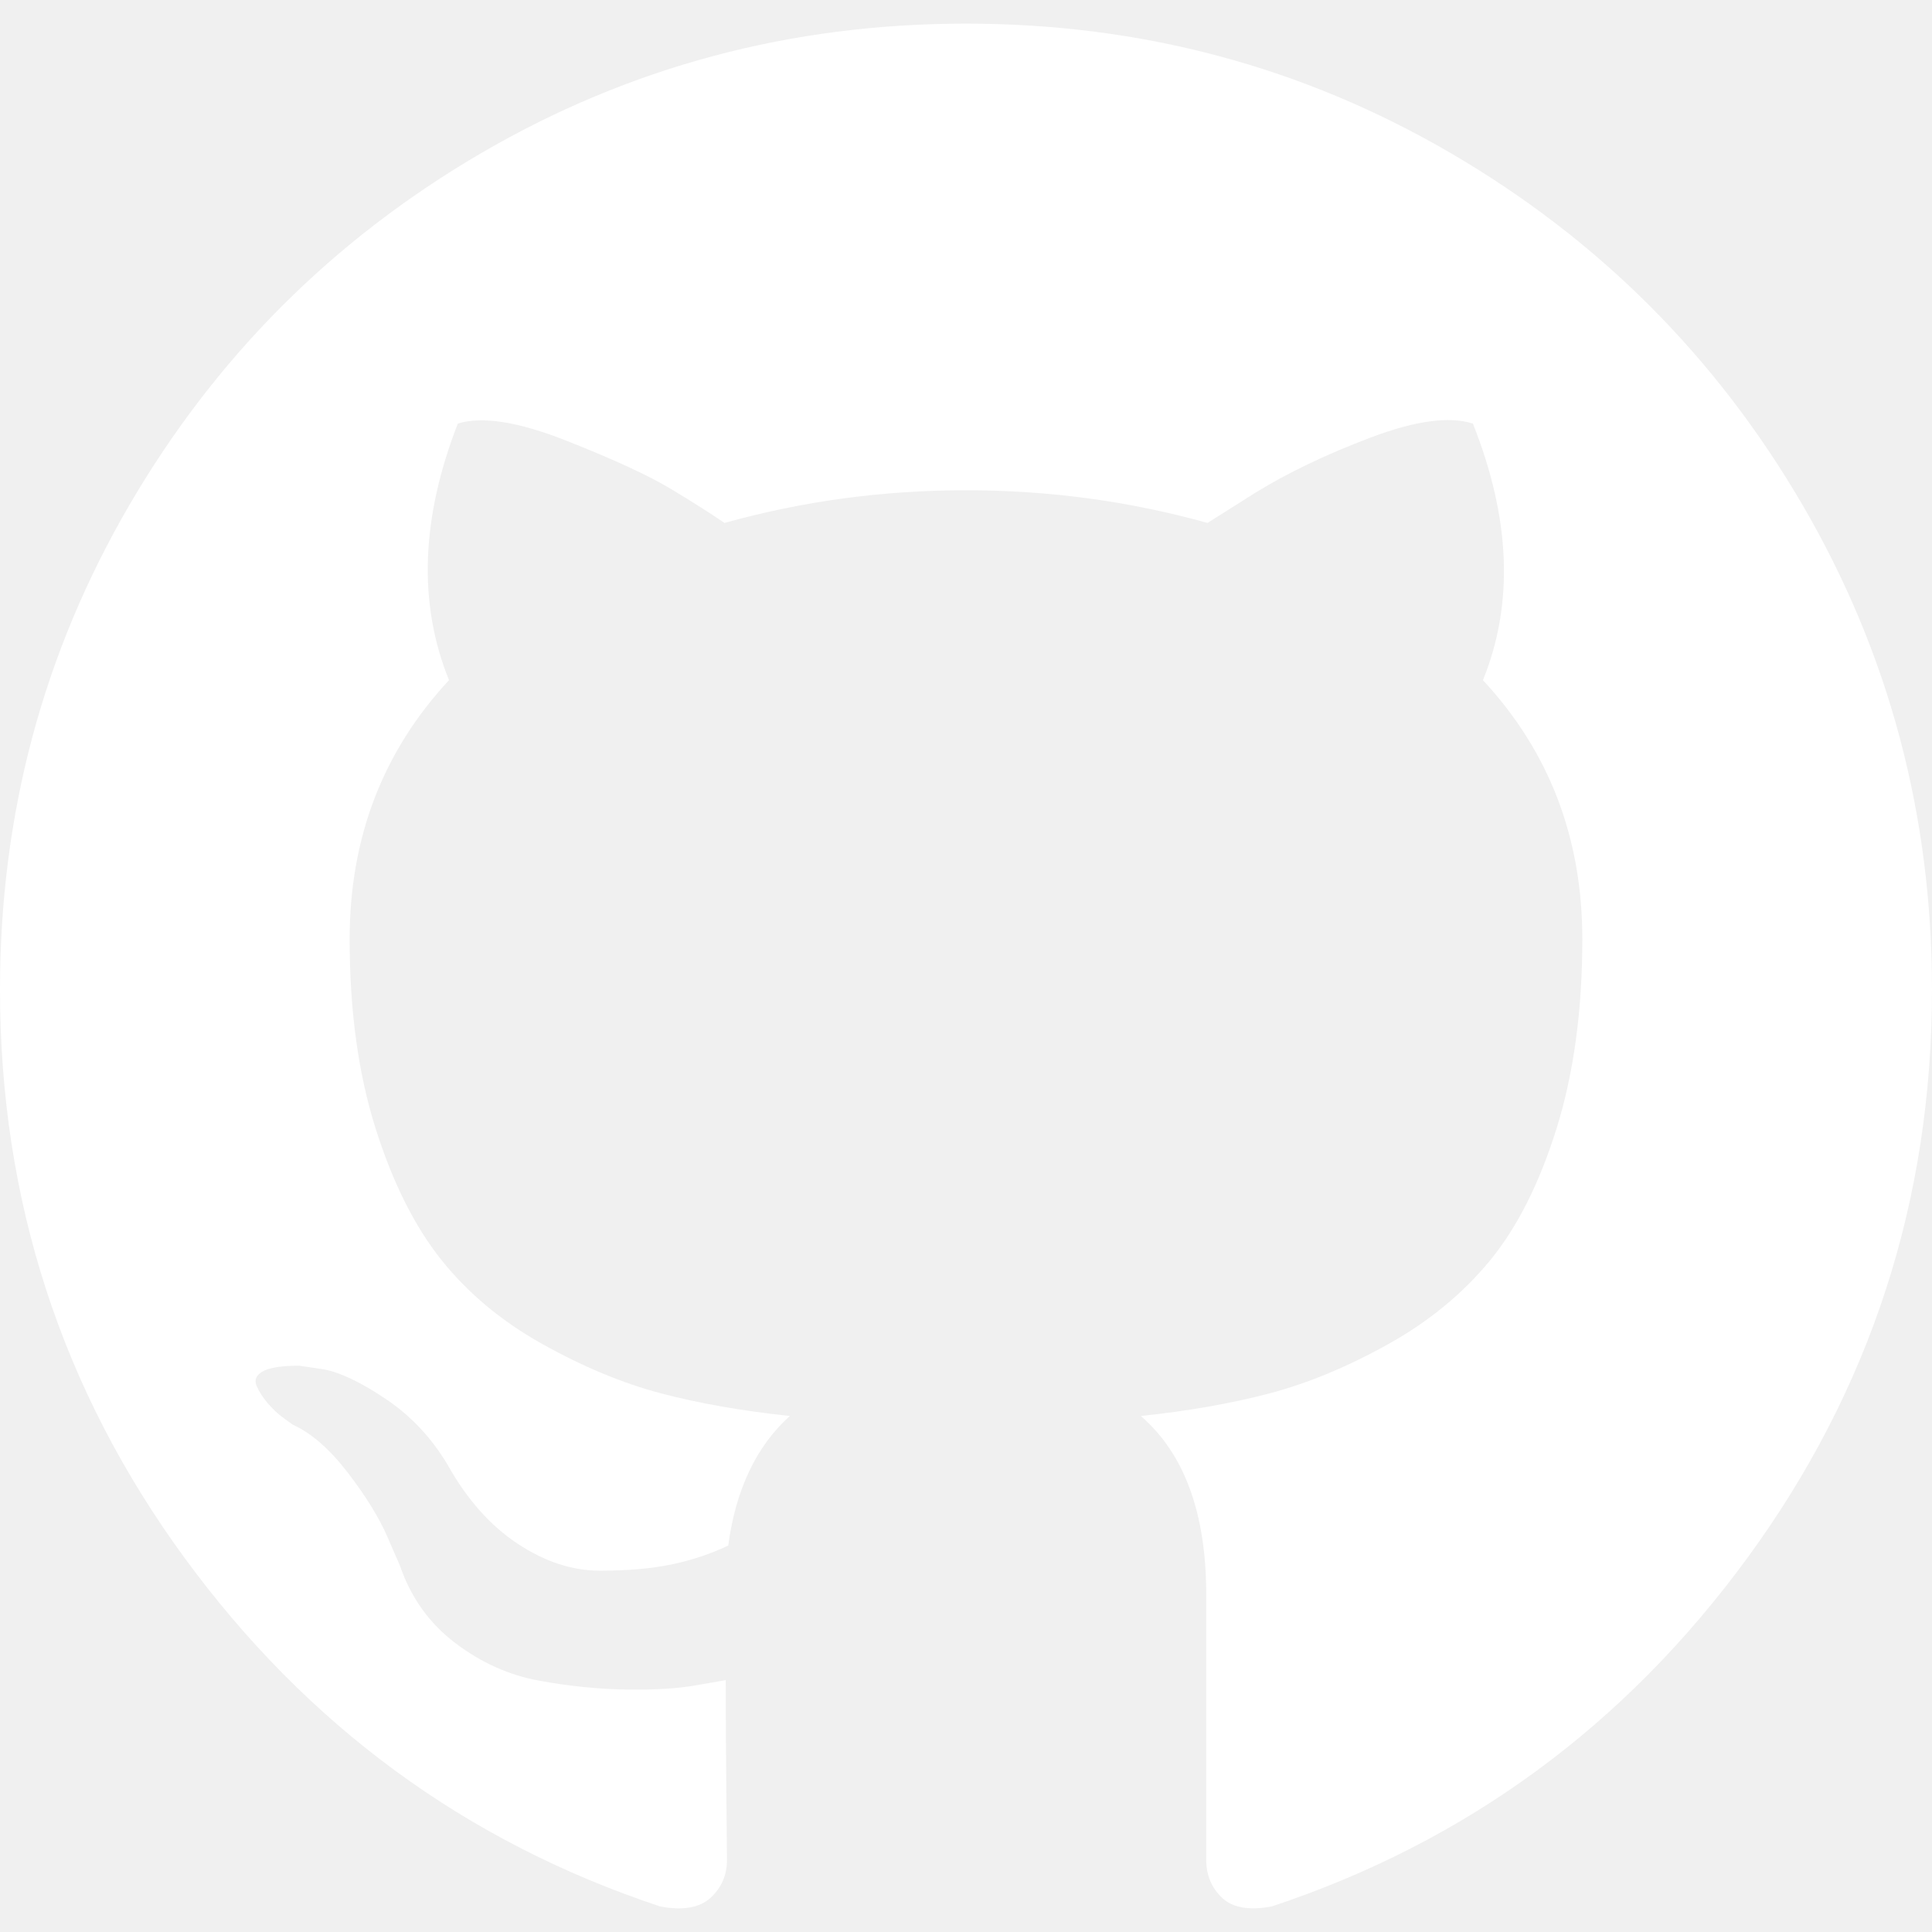
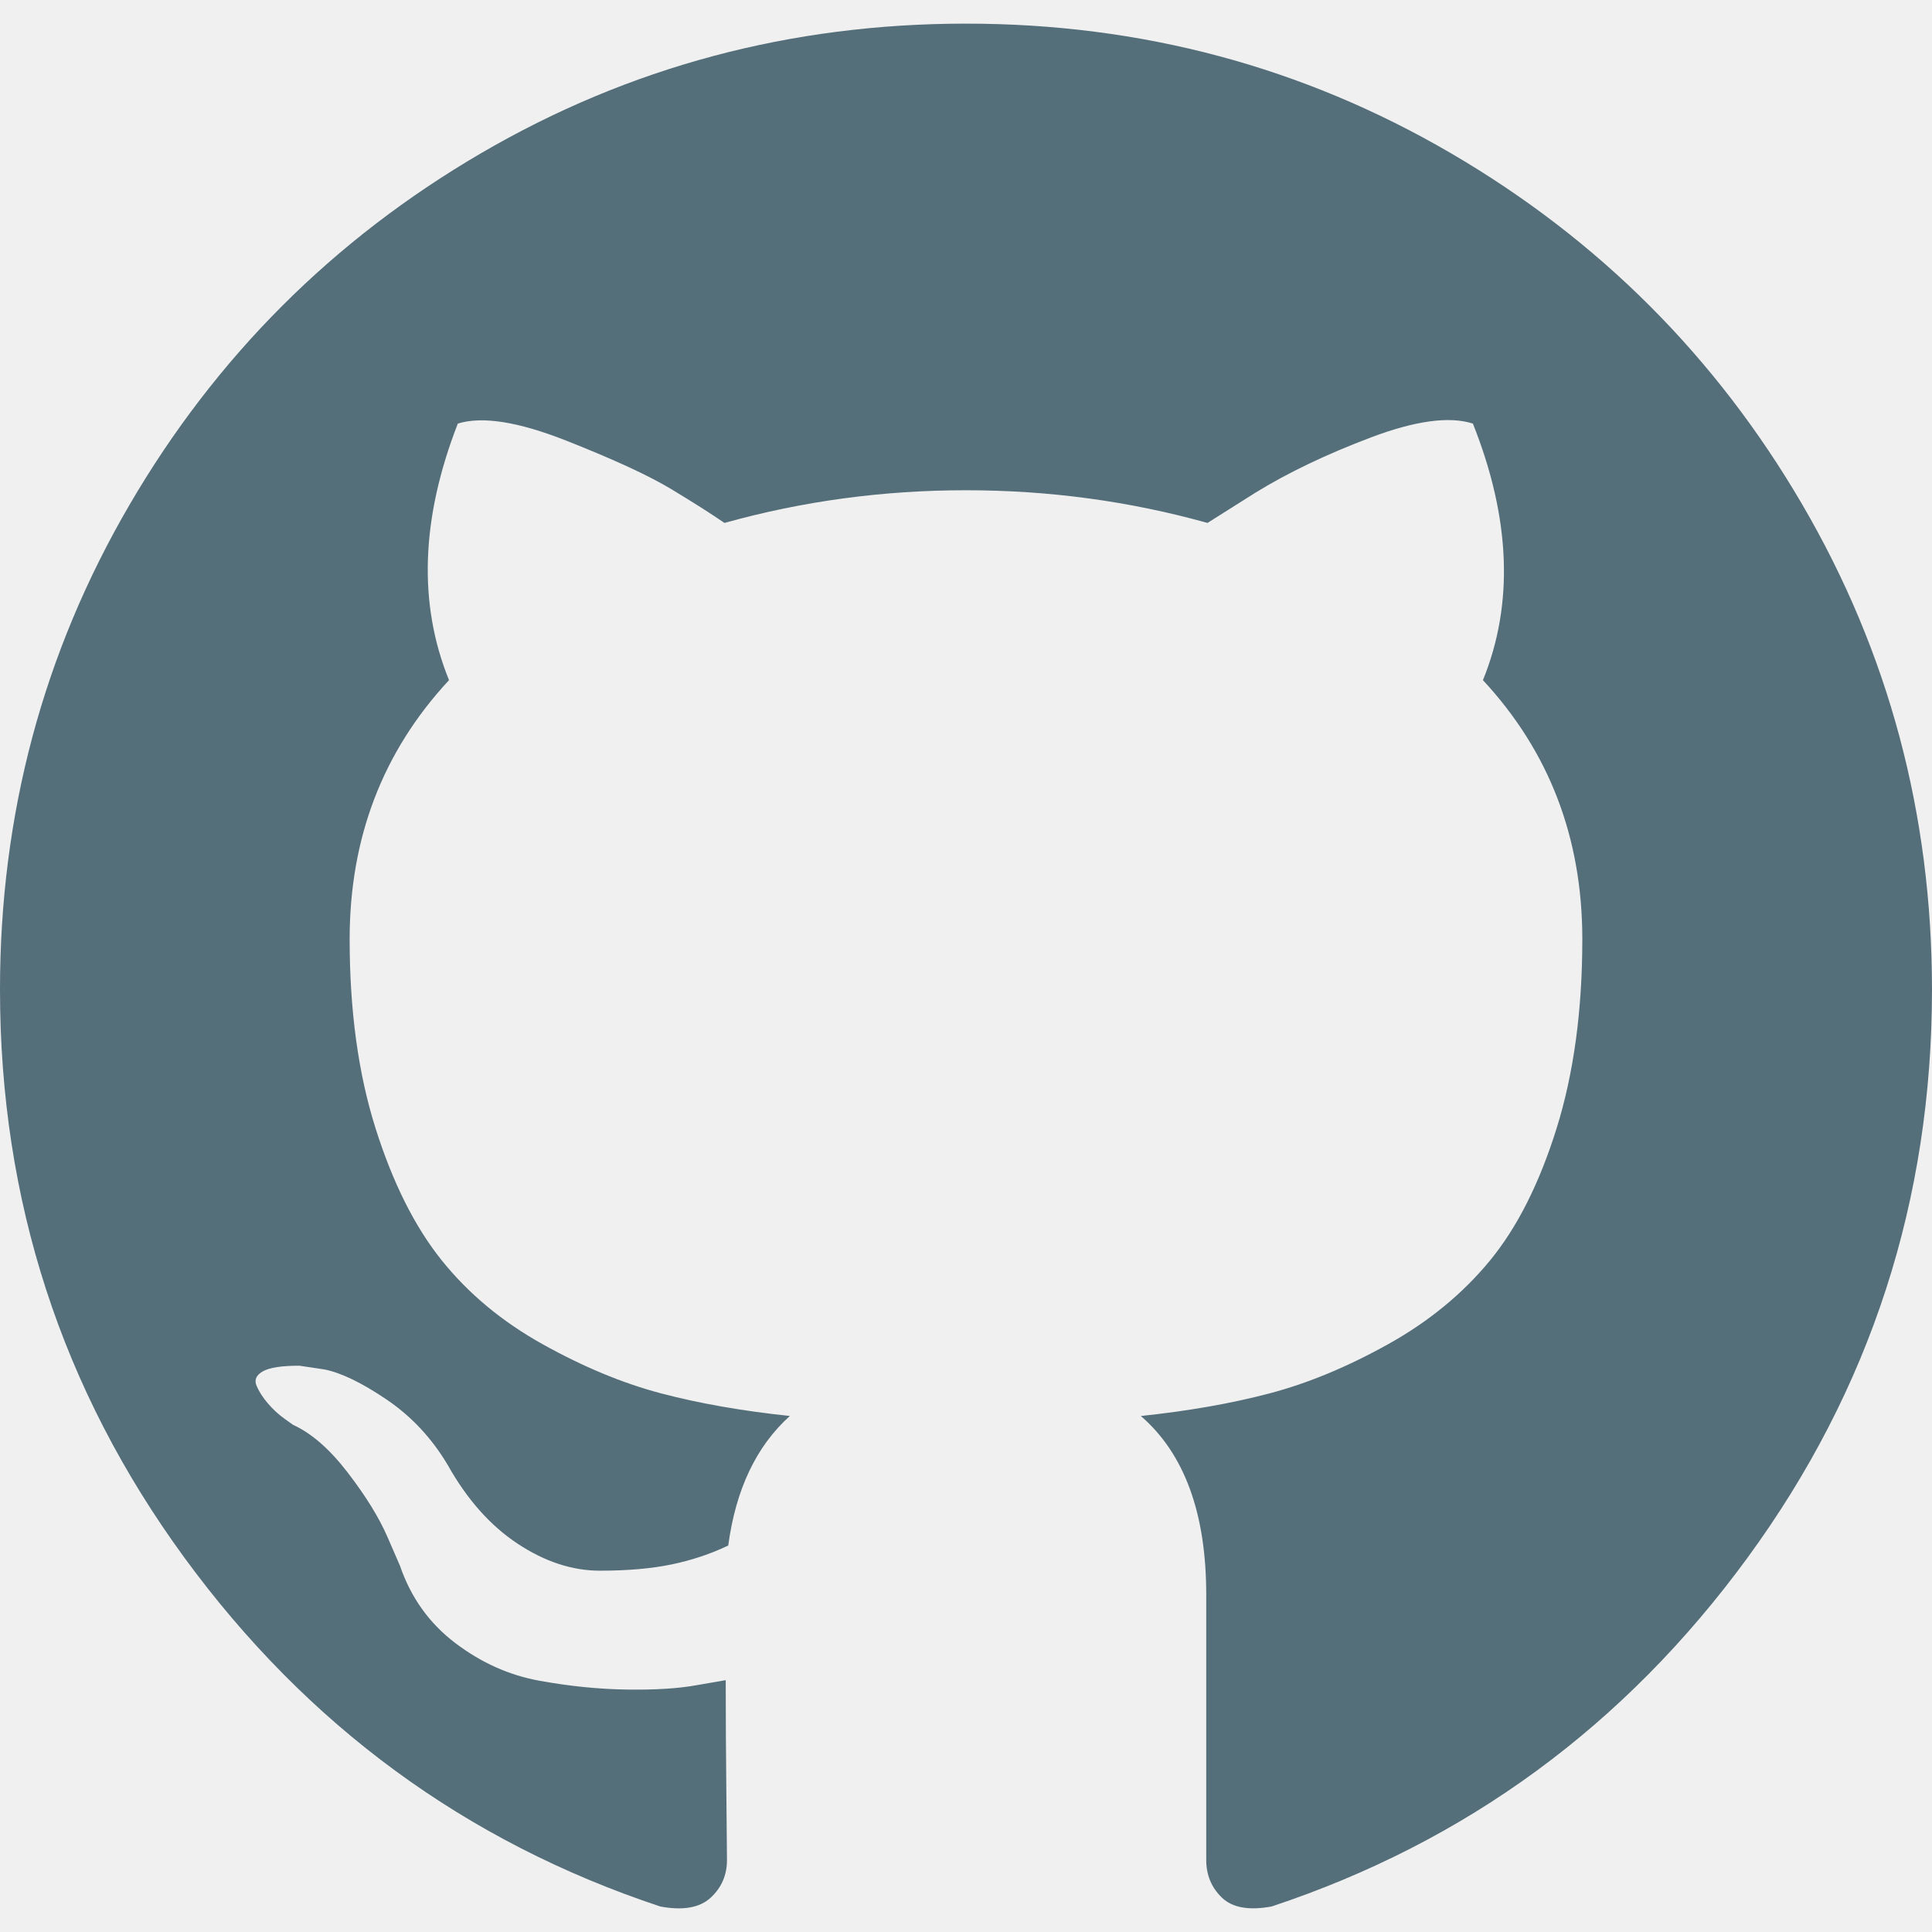
- <svg xmlns="http://www.w3.org/2000/svg" fill="#fff" width="438.549" height="438.549">
+ <svg xmlns="http://www.w3.org/2000/svg" fill="#546e7a" width="438.549" height="438.549">
  <path d="M409.132 114.573c-19.608-33.596-46.205-60.194-79.798-79.8-33.598-19.607-70.277-29.408-110.063-29.408-39.781 0-76.472 9.804-110.063 29.408-33.596 19.605-60.192 46.204-79.8 79.8C9.803 148.168 0 184.854 0 224.63c0 47.78 13.94 90.745 41.827 128.906 27.884 38.164 63.906 64.572 108.063 79.227 5.14.954 8.945.283 11.419-1.996 2.475-2.282 3.711-5.14 3.711-8.562 0-.571-.049-5.708-.144-15.417a2549.81 2549.81 0 0 1-.144-25.406l-6.567 1.136c-4.187.767-9.469 1.092-15.846 1-6.374-.089-12.991-.757-19.842-1.999-6.854-1.231-13.229-4.086-19.13-8.559-5.898-4.473-10.085-10.328-12.56-17.556l-2.855-6.57c-1.903-4.374-4.899-9.233-8.992-14.559-4.093-5.331-8.232-8.945-12.419-10.848l-1.999-1.431c-1.332-.951-2.568-2.098-3.711-3.429-1.142-1.331-1.997-2.663-2.568-3.997-.572-1.335-.098-2.43 1.427-3.289 1.525-.859 4.281-1.276 8.28-1.276l5.708.853c3.807.763 8.516 3.042 14.133 6.851 5.614 3.806 10.229 8.754 13.846 14.842 4.38 7.806 9.657 13.754 15.846 17.847 6.184 4.093 12.419 6.136 18.699 6.136 6.28 0 11.704-.476 16.274-1.423 4.565-.952 8.848-2.383 12.847-4.285 1.713-12.758 6.377-22.559 13.988-29.41-10.848-1.14-20.601-2.857-29.264-5.14-8.658-2.286-17.605-5.996-26.835-11.14-9.235-5.137-16.896-11.516-22.985-19.126-6.09-7.614-11.088-17.61-14.987-29.979-3.901-12.374-5.852-26.648-5.852-42.826 0-23.035 7.52-42.637 22.557-58.817-7.044-17.318-6.379-36.732 1.997-58.24 5.52-1.715 13.706-.428 24.554 3.853 10.85 4.283 18.794 7.952 23.84 10.994 5.046 3.041 9.089 5.618 12.135 7.708 17.705-4.947 35.976-7.421 54.818-7.421s37.117 2.474 54.823 7.421l10.849-6.849c7.419-4.57 16.18-8.758 26.262-12.565 10.088-3.805 17.802-4.853 23.134-3.138 8.562 21.509 9.325 40.922 2.279 58.24 15.036 16.18 22.559 35.787 22.559 58.817 0 16.178-1.958 30.497-5.853 42.966-3.9 12.471-8.941 22.457-15.125 29.979-6.191 7.521-13.901 13.85-23.131 18.986-9.232 5.14-18.182 8.85-26.84 11.136-8.662 2.286-18.415 4.004-29.263 5.146 9.894 8.562 14.842 22.077 14.842 40.539v60.237c0 3.422 1.19 6.279 3.572 8.562 2.379 2.279 6.136 2.95 11.276 1.995 44.163-14.653 80.185-41.062 108.068-79.226 27.88-38.161 41.825-81.126 41.825-128.906-.01-39.771-9.818-76.454-29.414-110.049z" />
</svg>
